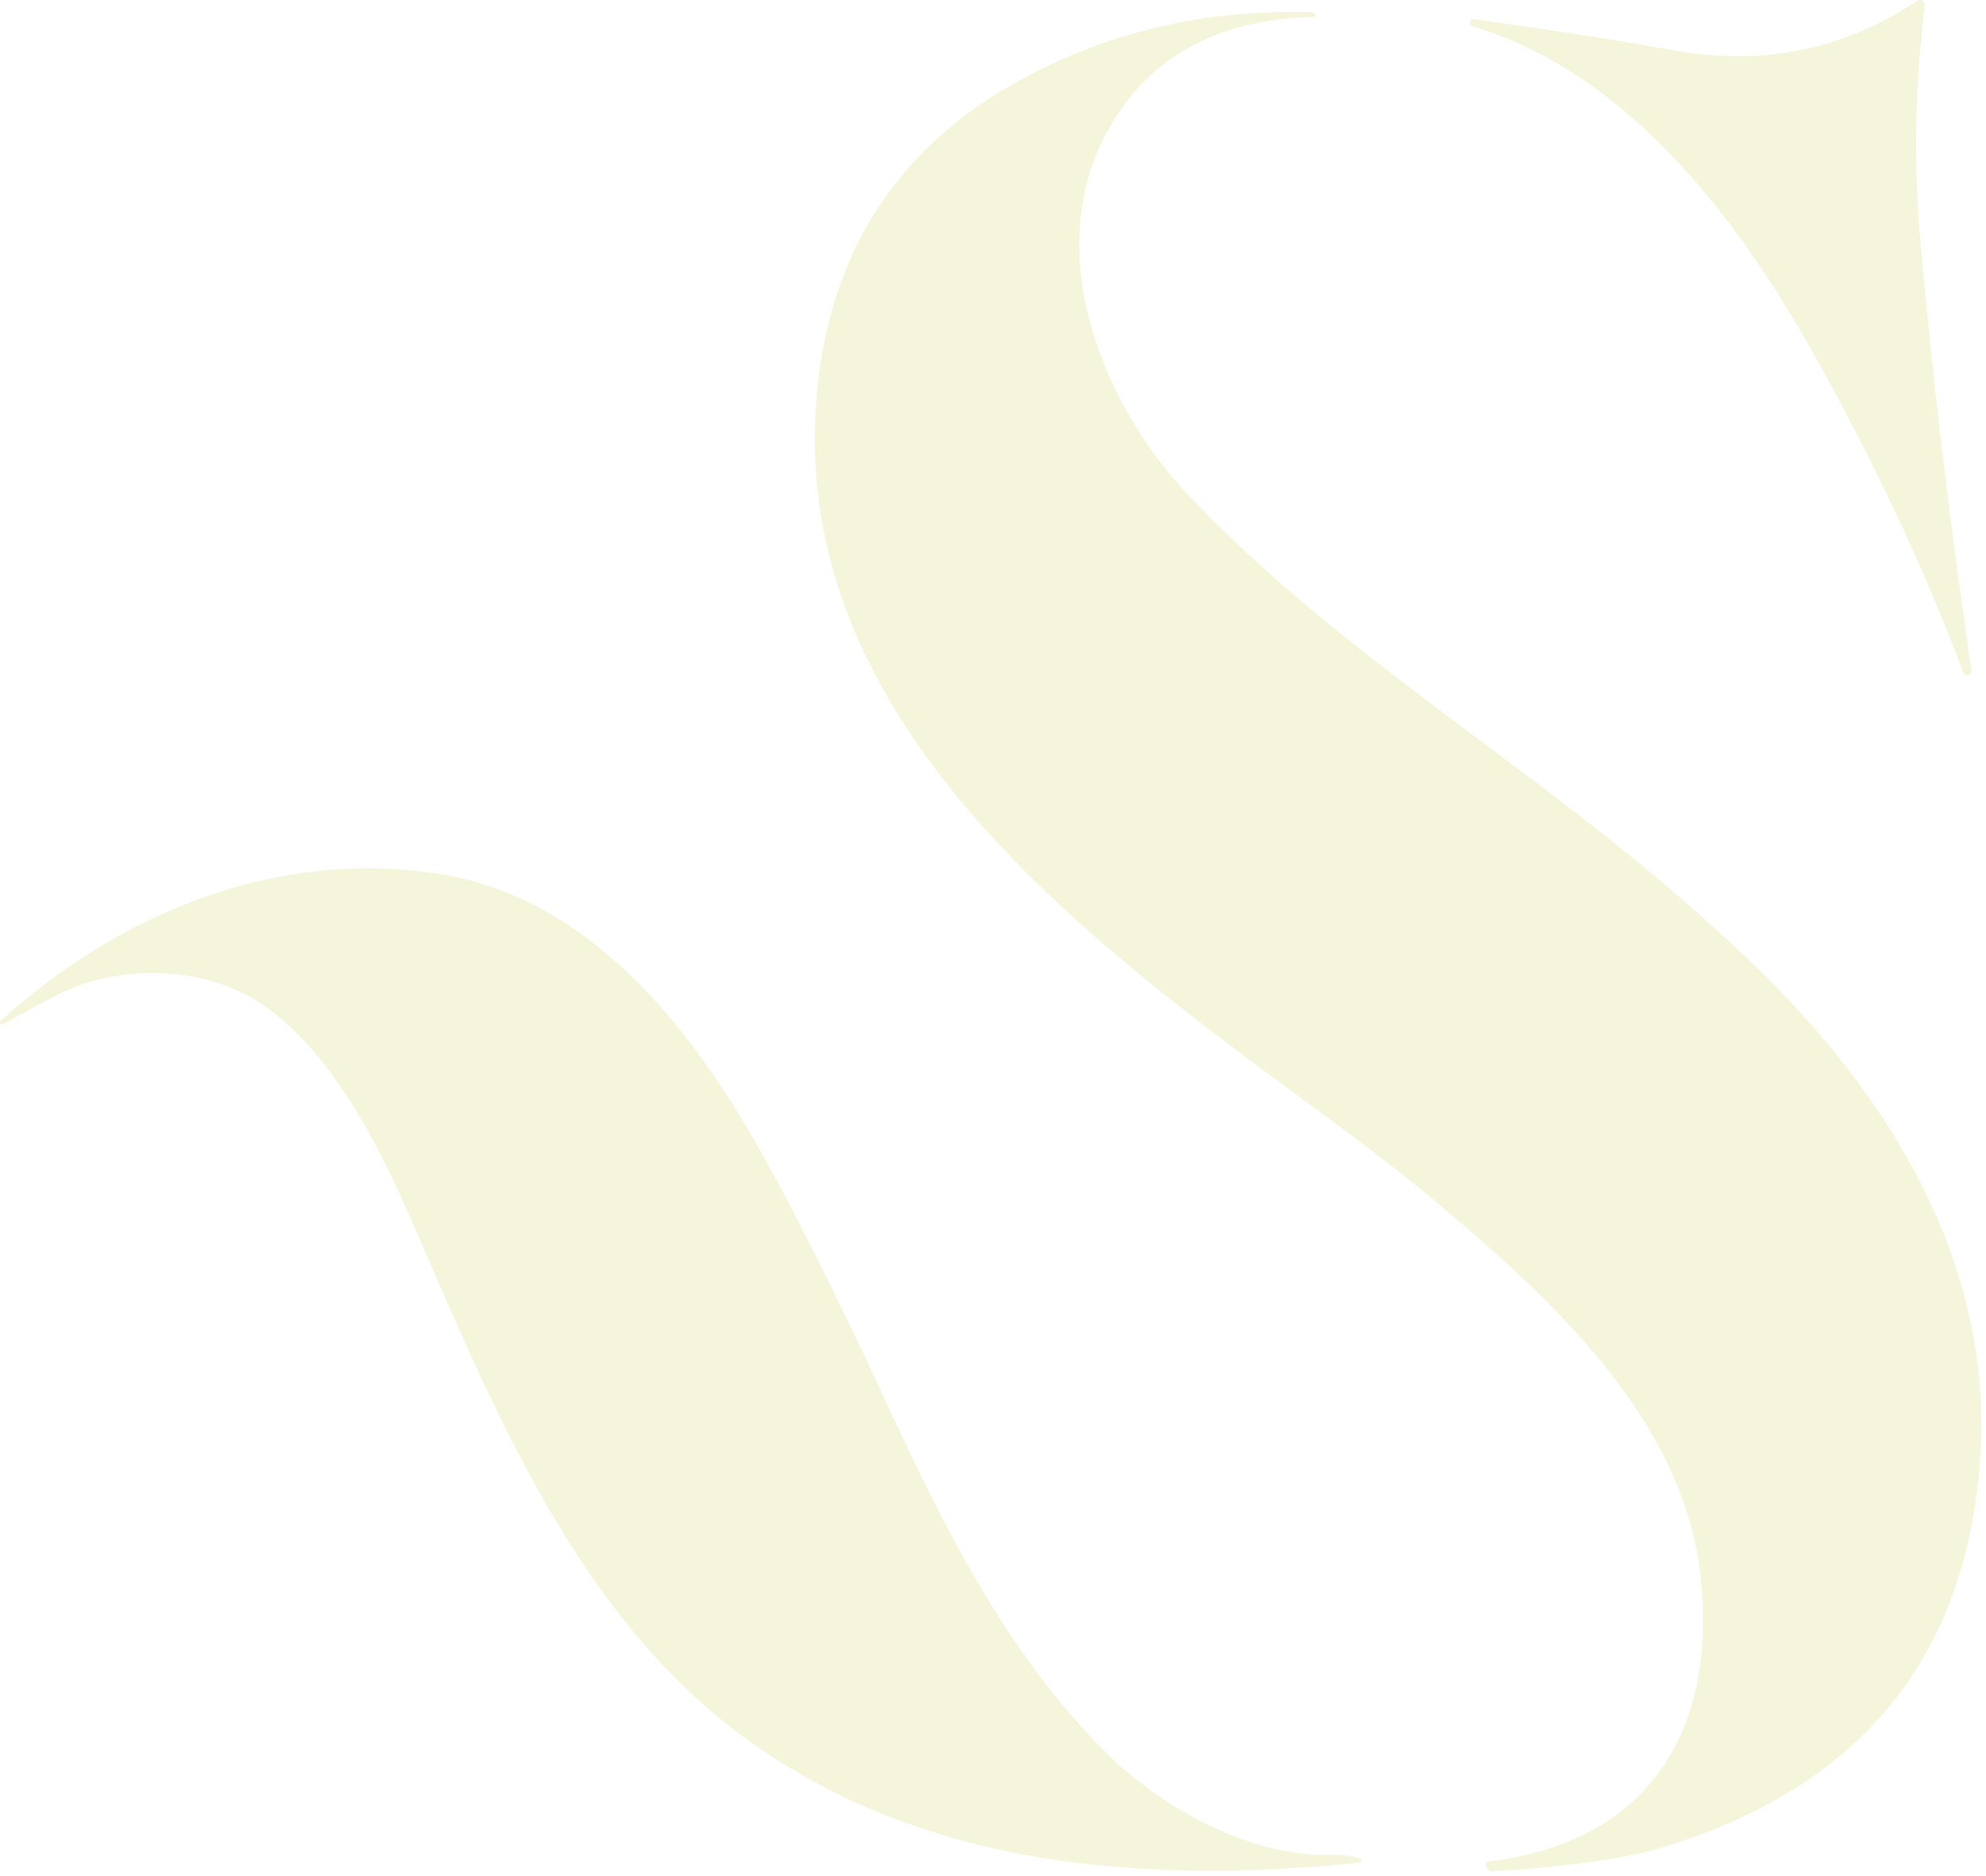
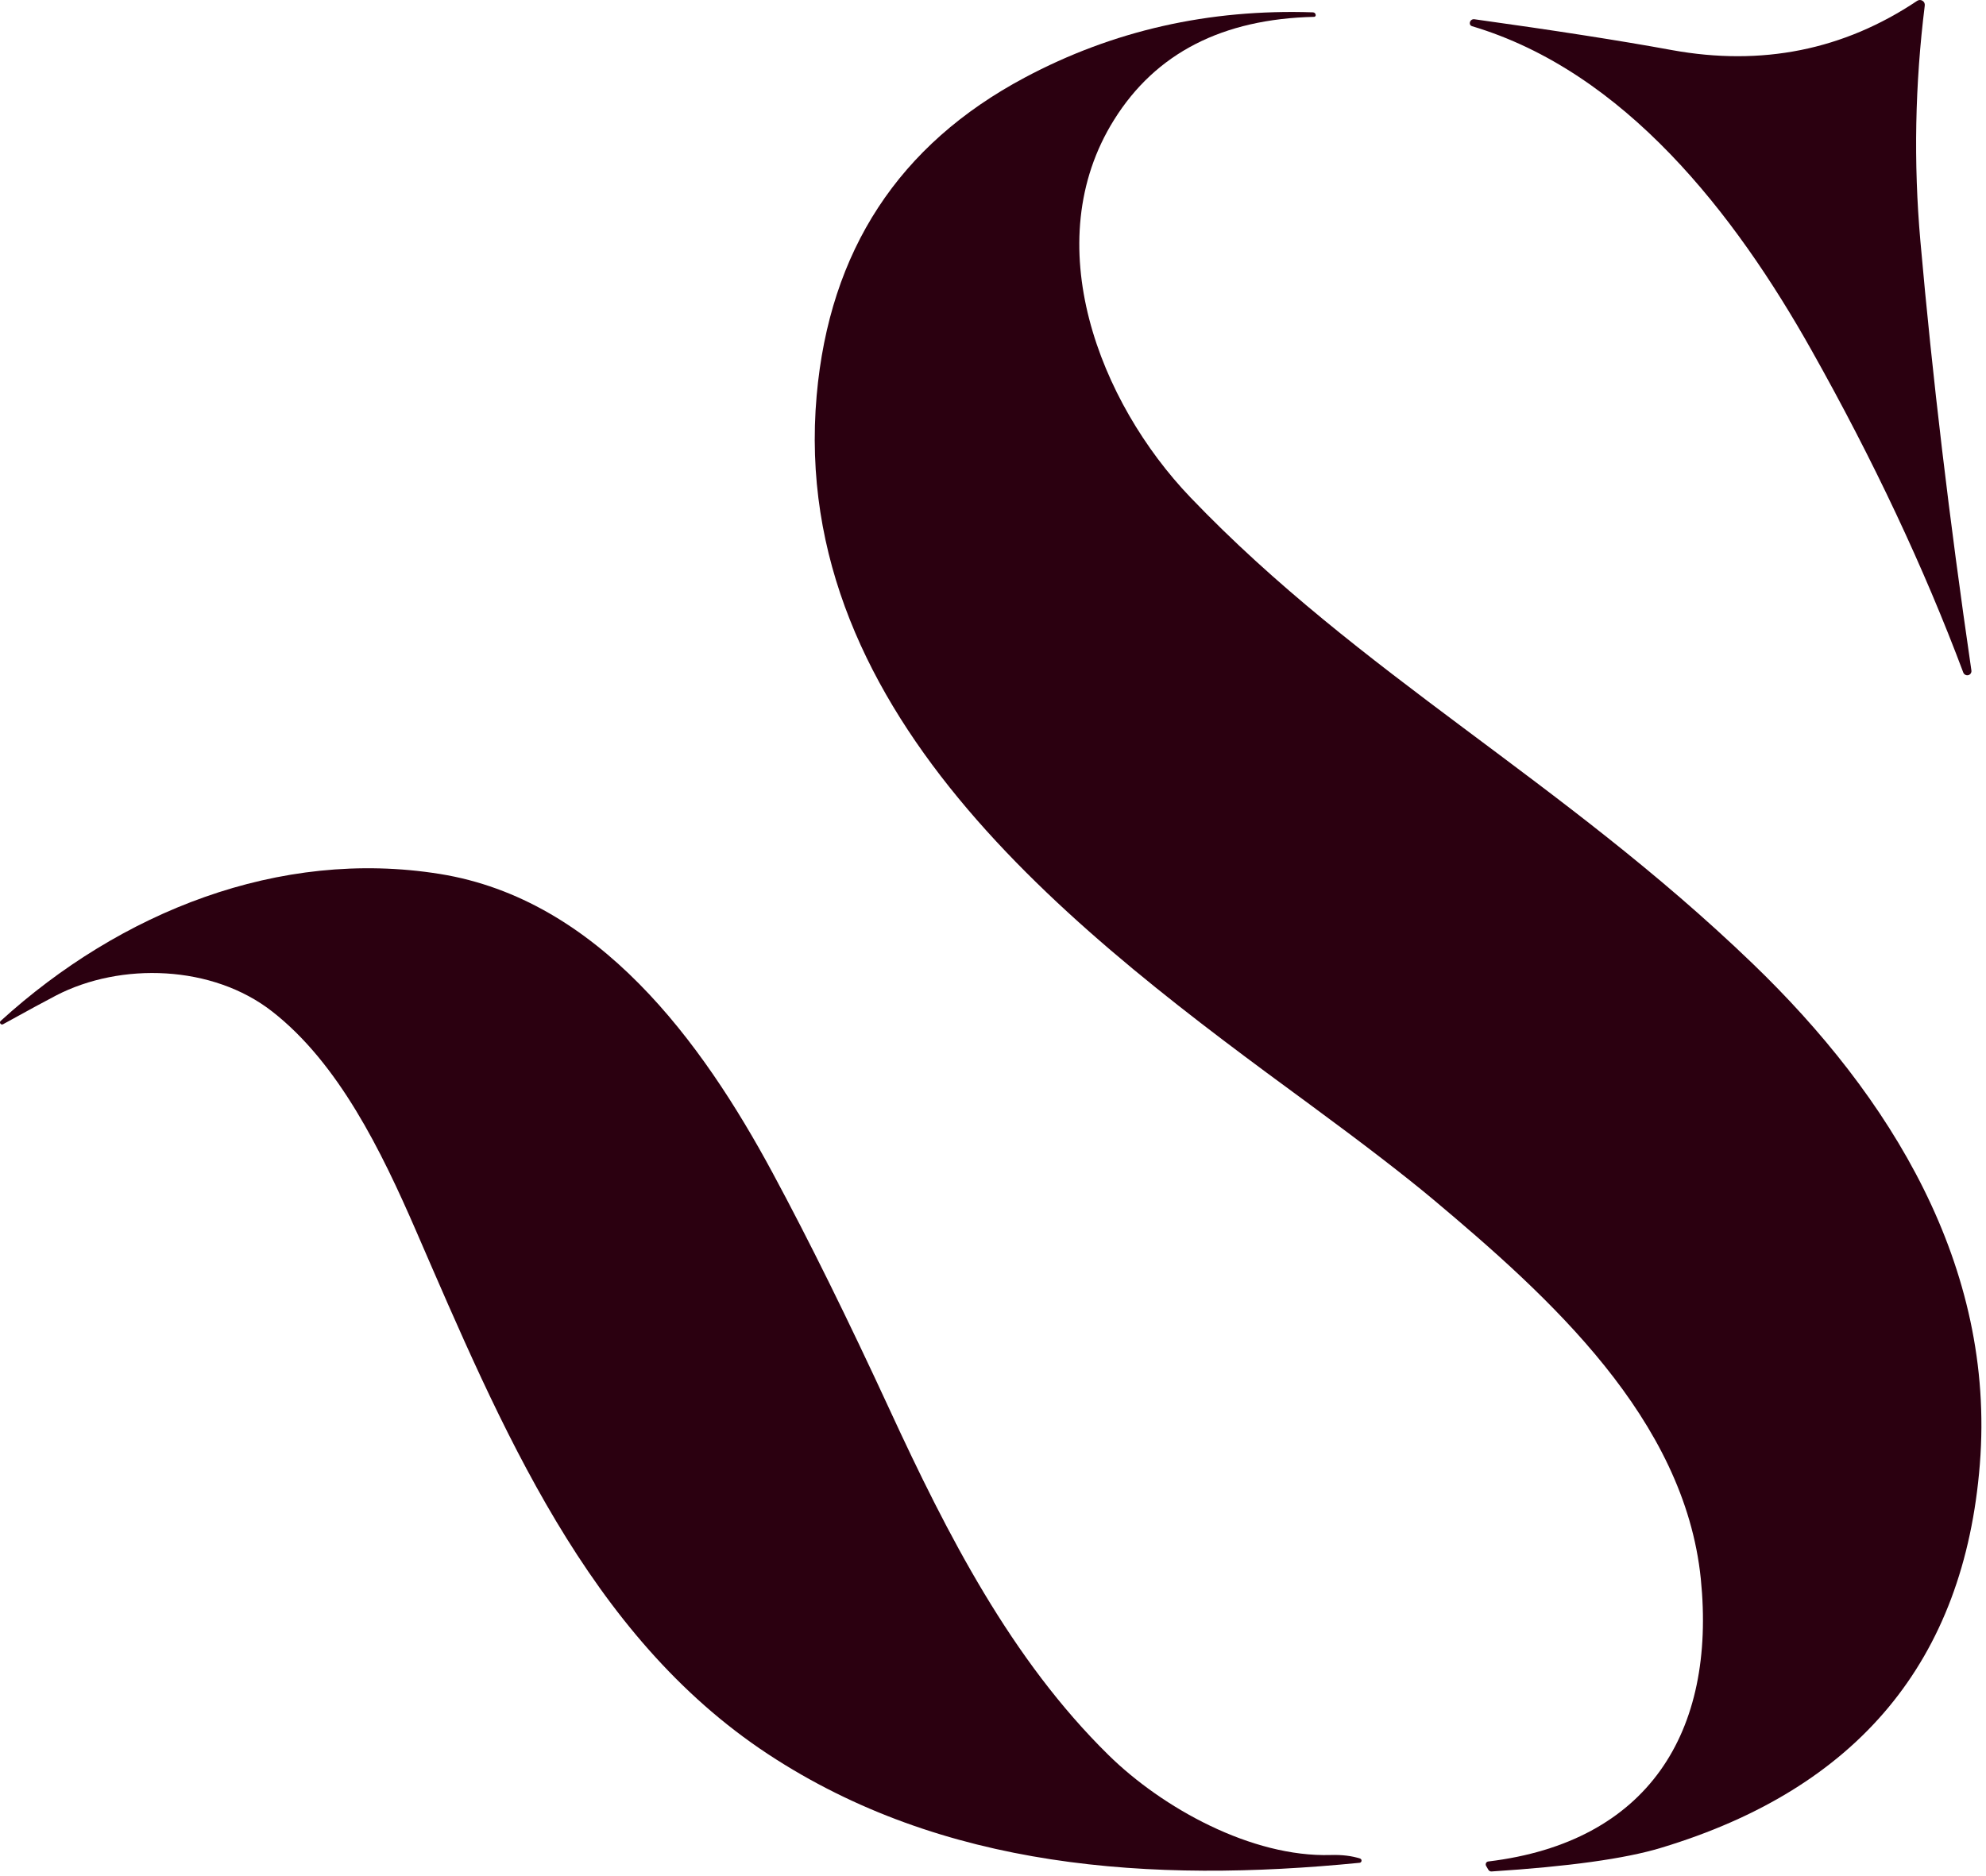
<svg xmlns="http://www.w3.org/2000/svg" width="181" height="171" viewBox="0 0 181 171" fill="none">
-   <path d="M134.149 2.385C134.009 2.345 133.929 2.205 133.959 2.065V2.055C133.999 1.855 134.179 1.725 134.379 1.755C141.629 2.765 147.629 3.695 152.369 4.565C160.569 6.055 168.019 4.565 174.729 0.075C175.049 -0.135 175.469 0.125 175.419 0.505C174.529 7.675 174.389 14.835 175.019 21.965C176.109 34.305 177.659 47.355 179.669 61.115C179.699 61.305 179.579 61.495 179.389 61.545C179.199 61.595 178.999 61.485 178.929 61.305C175.349 51.755 170.739 41.955 165.099 31.925C158.119 19.495 148.089 6.535 134.149 2.385Z" fill="#F5F5DC" />
-   <path d="M119.659 1.125C119.799 1.125 119.919 1.245 119.909 1.395C119.909 1.465 119.849 1.525 119.779 1.535C111.409 1.725 105.329 4.845 101.539 10.915C94.509 22.145 100.199 36.675 108.489 45.335C123.989 61.535 142.249 71.005 159.719 87.825C172.279 99.915 181.879 115.395 180.439 133.475C179.019 151.375 169.329 163.035 151.369 168.445C148.099 169.435 142.949 170.145 135.939 170.595C135.819 170.605 135.709 170.545 135.649 170.445L135.439 170.085C135.349 169.915 135.449 169.705 135.639 169.685C150.219 167.925 156.419 157.895 155.009 143.925C153.529 129.335 141.219 118.235 130.639 109.355C128.059 107.195 124.319 104.315 119.409 100.705C98.689 85.505 71.829 65.575 74.429 36.055C75.599 22.845 81.919 13.185 93.389 7.075C101.429 2.785 110.189 0.805 119.659 1.125Z" fill="#F5F5DC" />
-   <path d="M123.949 169.415C124.159 169.485 124.119 169.785 123.909 169.805C104.899 171.685 85.909 170.385 69.989 159.895C53.539 149.055 45.689 130.095 37.899 112.155C34.759 104.925 30.869 96.935 24.809 92.205C19.379 87.955 11.019 87.685 5.109 90.745C4.169 91.235 2.559 92.105 0.279 93.365C0.199 93.415 0.089 93.385 0.039 93.315C-0.021 93.235 -0.011 93.125 0.059 93.065C10.949 83.155 25.419 77.315 40.079 79.665C54.529 81.985 63.989 94.985 70.409 106.905C73.739 113.085 77.289 120.285 81.079 128.495C86.349 139.915 92.169 151.275 101.019 159.975C105.939 164.815 114.079 169.315 121.289 169.095C122.319 169.065 123.199 169.175 123.949 169.415Z" fill="#F5F5DC" />
+   <path d="M134.149 2.385C134.009 2.345 133.929 2.205 133.959 2.065V2.055C133.999 1.855 134.179 1.725 134.379 1.755C141.629 2.765 147.629 3.695 152.369 4.565C160.569 6.055 168.019 4.565 174.729 0.075C175.049 -0.135 175.469 0.125 175.419 0.505C174.529 7.675 174.389 14.835 175.019 21.965C176.109 34.305 177.659 47.355 179.669 61.115C179.699 61.305 179.579 61.495 179.389 61.545C179.199 61.595 178.999 61.485 178.929 61.305C175.349 51.755 170.739 41.955 165.099 31.925C158.119 19.495 148.089 6.535 134.149 2.385Z" fill="#2B0010" />
+   <path d="M119.659 1.125C119.799 1.125 119.919 1.245 119.909 1.395C119.909 1.465 119.849 1.525 119.779 1.535C111.409 1.725 105.329 4.845 101.539 10.915C94.509 22.145 100.199 36.675 108.489 45.335C123.989 61.535 142.249 71.005 159.719 87.825C172.279 99.915 181.879 115.395 180.439 133.475C179.019 151.375 169.329 163.035 151.369 168.445C148.099 169.435 142.949 170.145 135.939 170.595C135.819 170.605 135.709 170.545 135.649 170.445L135.439 170.085C135.349 169.915 135.449 169.705 135.639 169.685C150.219 167.925 156.419 157.895 155.009 143.925C153.529 129.335 141.219 118.235 130.639 109.355C128.059 107.195 124.319 104.315 119.409 100.705C98.689 85.505 71.829 65.575 74.429 36.055C75.599 22.845 81.919 13.185 93.389 7.075C101.429 2.785 110.189 0.805 119.659 1.125Z" fill="#2B0010" />
+   <path d="M123.949 169.415C124.159 169.485 124.119 169.785 123.909 169.805C104.899 171.685 85.909 170.385 69.989 159.895C53.539 149.055 45.689 130.095 37.899 112.155C34.759 104.925 30.869 96.935 24.809 92.205C19.379 87.955 11.019 87.685 5.109 90.745C4.169 91.235 2.559 92.105 0.279 93.365C0.199 93.415 0.089 93.385 0.039 93.315C-0.021 93.235 -0.011 93.125 0.059 93.065C10.949 83.155 25.419 77.315 40.079 79.665C54.529 81.985 63.989 94.985 70.409 106.905C73.739 113.085 77.289 120.285 81.079 128.495C86.349 139.915 92.169 151.275 101.019 159.975C105.939 164.815 114.079 169.315 121.289 169.095C122.319 169.065 123.199 169.175 123.949 169.415Z" fill="#2B0010" />
</svg>
